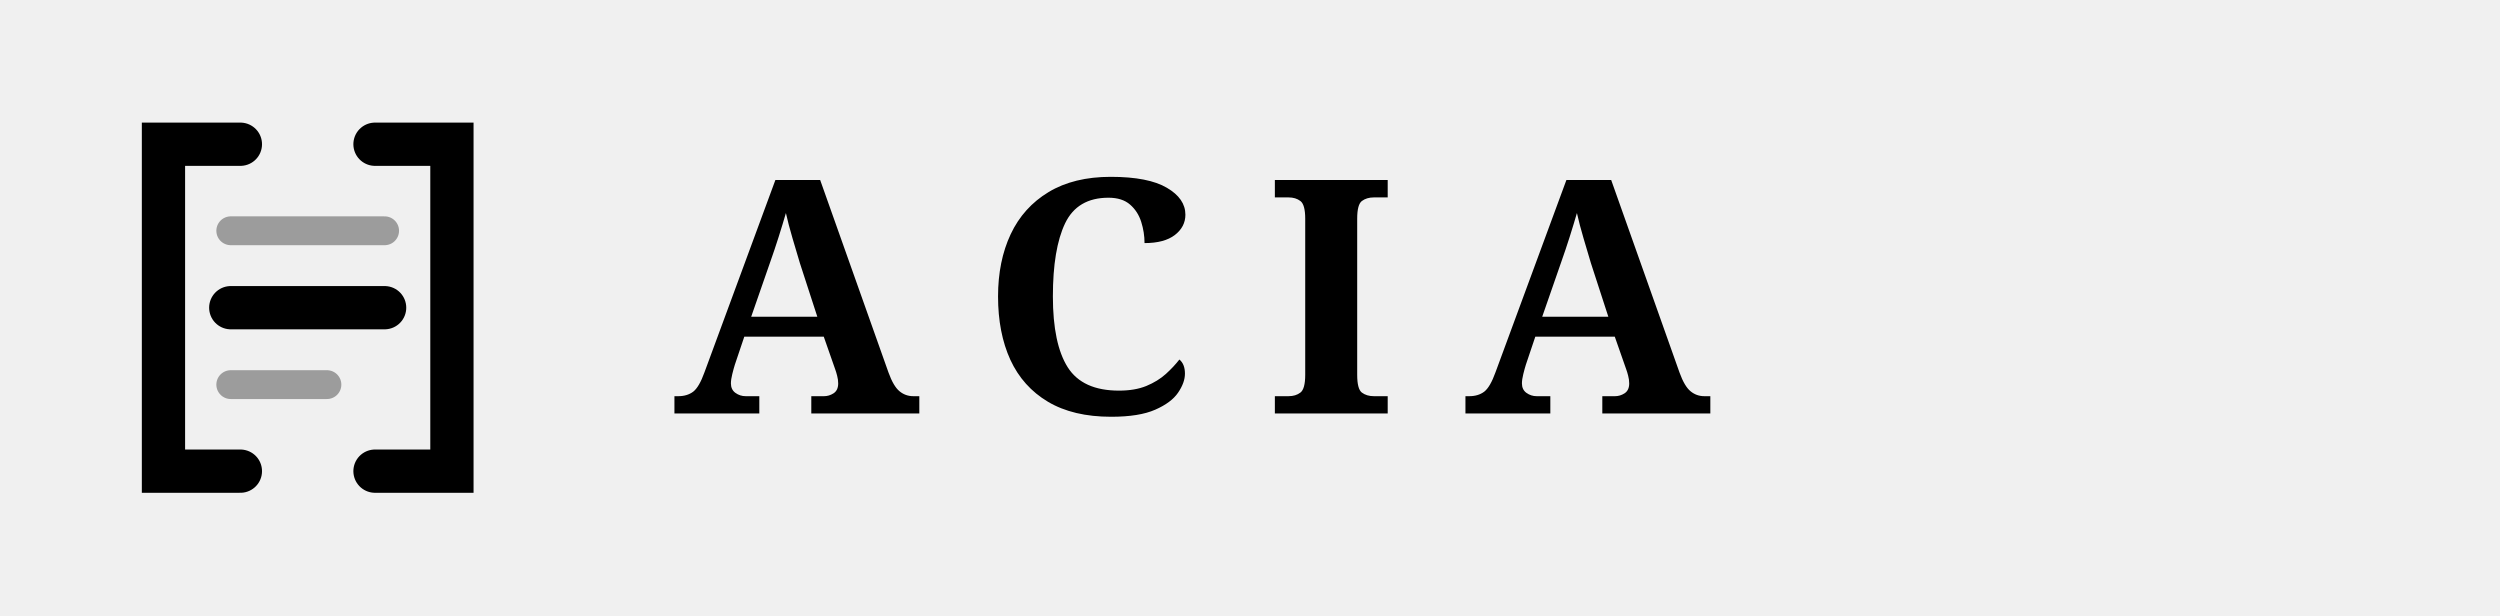
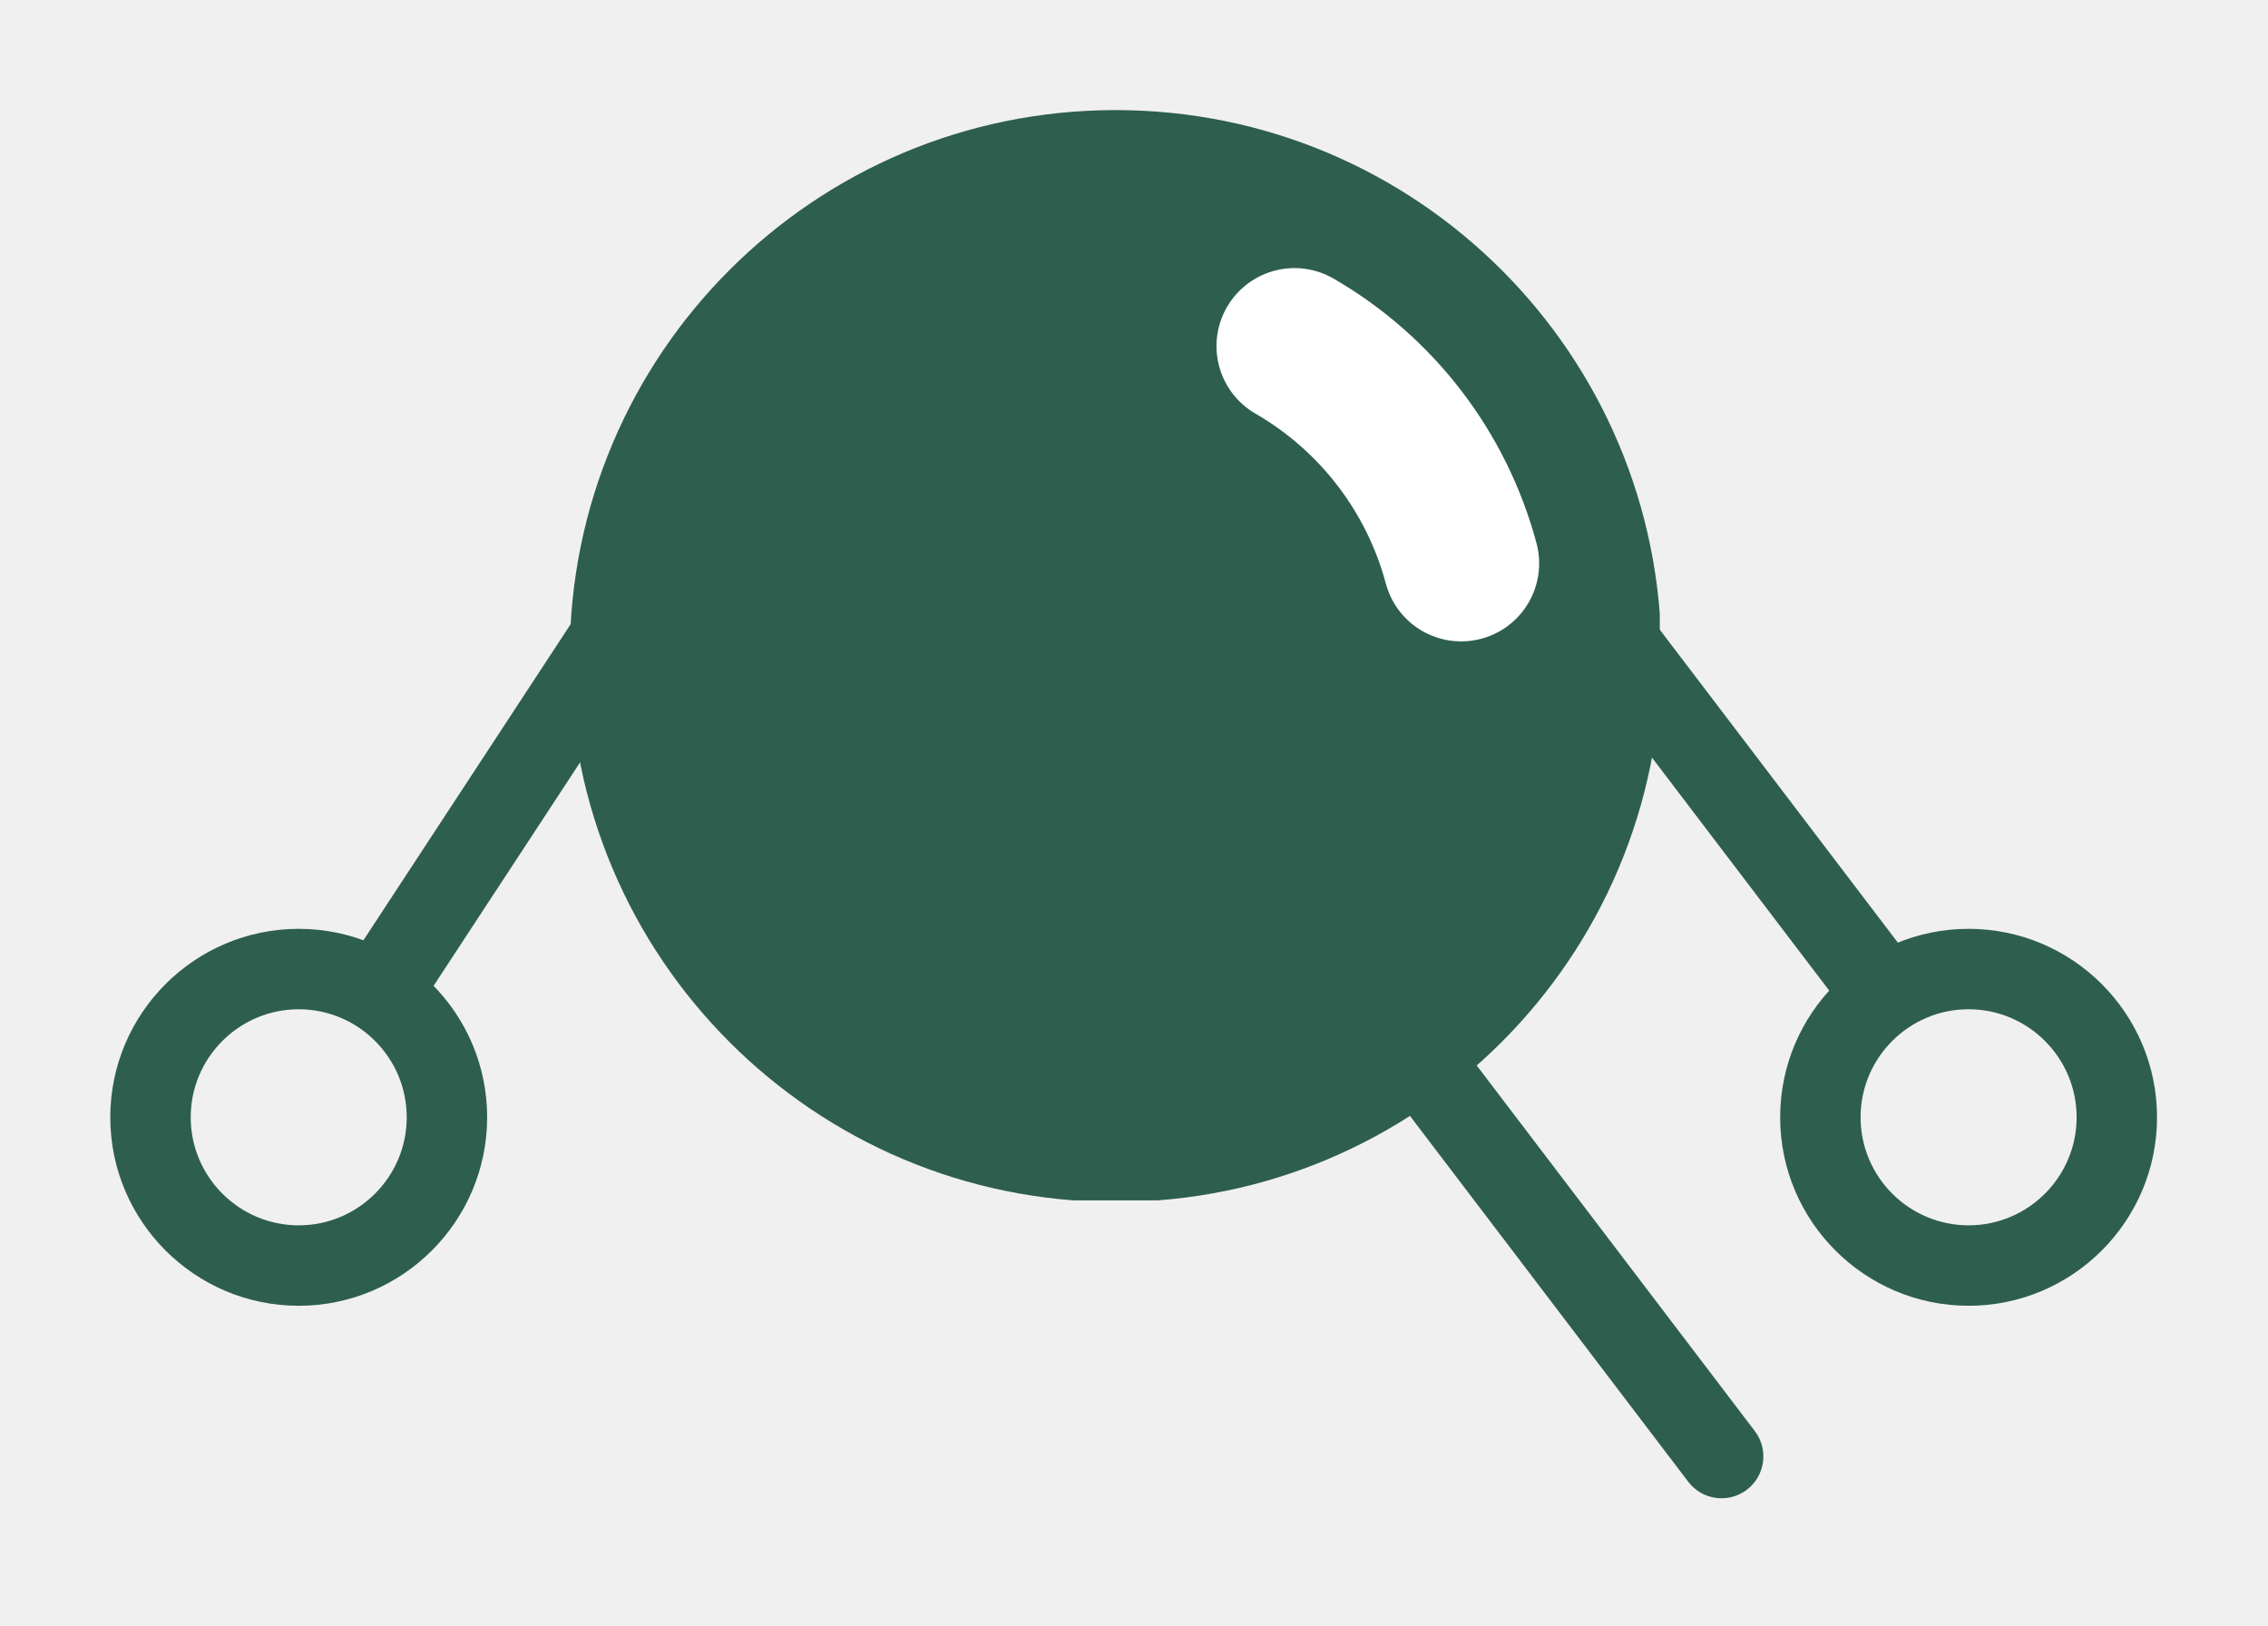
- <svg xmlns="http://www.w3.org/2000/svg" viewBox="0 0 260 64" role="img" aria-label="ACIA — análisis conductual asistido por IA">
-   <g fill="none" stroke="currentColor" stroke-linecap="round">
-     <path d="M25 15 L17 15 L17 49 L25 49" stroke-width="4.5" />
-     <path d="M39 15 L47 15 L47 49 L39 49" stroke-width="4.5" />
-     <line x1="24" y1="24" x2="40" y2="24" stroke-width="3" opacity="0.35" />
-     <line x1="24" y1="32" x2="40" y2="32" stroke-width="4.5" />
-     <line x1="24" y1="40" x2="34" y2="40" stroke-width="3" opacity="0.35" />
+ <svg xmlns="http://www.w3.org/2000/svg" zoomAndPan="magnify" viewBox="173.6 120.4 494.4 354.2" preserveAspectRatio="xMidYMid meet" version="1.0" role="img">
+   <defs>
+     <clipPath id="2a7f9c4103">
+       <path d="M 0 0.016 L 841.5 0.016 L 841.5 594.984 L 0 594.984 Z M 0 0.016 " clip-rule="nonzero" />
+     </clipPath>
+     <clipPath id="60e176b187">
+       <path d="M 0 0.016 L 841.5 0.016 L 841.5 594.984 L 0 594.984 Z M 0 0.016 " clip-rule="nonzero" />
+     </clipPath>
+     <clipPath id="e1a9bc7499">
+       <path d="M 297.793 144.395 L 535.418 144.395 L 535.418 382.02 L 297.793 382.02 Z M 297.793 144.395 " clip-rule="nonzero" />
+     </clipPath>
+     <clipPath id="33538d4a6b">
+       <path d="M 297.793 184.871 L 297.793 341.902 C 297.793 364.258 315.914 382.379 338.27 382.379 L 495.301 382.379 C 517.656 382.379 535.781 364.258 535.781 341.902 L 535.781 184.871 C 535.781 162.516 517.656 144.395 495.301 144.395 L 338.27 144.395 C 315.914 144.395 297.793 162.516 297.793 184.871 Z M 297.793 184.871 " clip-rule="nonzero" />
+     </clipPath>
+     <clipPath id="5c7099f8c0">
+       <path d="M 442 301 L 558 301 L 558 447 L 442 447 Z M 442 301 " clip-rule="nonzero" />
+     </clipPath>
+     <clipPath id="10362da6ec">
+       <path d="M 439.07 308.555 L 453.586 297.512 L 561.676 439.59 L 547.164 450.633 Z M 439.07 308.555 " clip-rule="nonzero" />
+     </clipPath>
+     <clipPath id="7a7e1c86ef">
+       <path d="M 446.328 303.031 C 450.336 299.984 456.059 300.762 459.105 304.77 L 556.137 432.309 C 559.184 436.316 558.406 442.039 554.398 445.086 C 550.391 448.137 544.672 447.359 541.621 443.352 L 444.594 315.809 C 441.543 311.801 442.32 306.082 446.328 303.031 Z M 446.328 303.031 " clip-rule="nonzero" />
+     </clipPath>
+     <clipPath id="ad3cfe5682">
+       <path d="M 0 0 L 116 0 L 116 146 L 0 146 Z M 0 0 " clip-rule="nonzero" />
+     </clipPath>
+     <clipPath id="5e652ecca9">
+       <path d="M -2.93 7.555 L 11.586 -3.488 L 119.676 138.59 L 105.164 149.633 Z M -2.93 7.555 " clip-rule="nonzero" />
+     </clipPath>
+     <clipPath id="50fbaed022">
+       <path d="M 4.328 2.031 C 8.336 -1.016 14.059 -0.238 17.105 3.77 L 114.137 131.309 C 117.184 135.316 116.406 141.039 112.398 144.086 C 108.391 147.137 102.672 146.359 99.621 142.352 L 2.594 14.809 C -0.457 10.801 0.32 5.082 4.328 2.031 Z M 4.328 2.031 " clip-rule="nonzero" />
+     </clipPath>
+     <clipPath id="832060dff0">
+       <rect x="0" width="116" y="0" height="146" />
+     </clipPath>
+     <clipPath id="553135d586">
+       <path d="M 488 214 L 593 214 L 593 346 L 488 346 Z M 488 214 " clip-rule="nonzero" />
+     </clipPath>
+     <clipPath id="b741758915">
+       <path d="M 485.285 221.863 L 499.801 210.82 L 596.289 337.648 L 581.777 348.691 Z M 485.285 221.863 " clip-rule="nonzero" />
+     </clipPath>
+     <clipPath id="80cd0529a2">
+       <path d="M 492.543 216.34 C 496.551 213.293 502.273 214.07 505.32 218.078 L 590.762 330.383 C 593.812 334.391 593.035 340.113 589.027 343.164 C 585.02 346.211 579.297 345.434 576.246 341.426 L 490.809 229.121 C 487.758 225.113 488.535 219.391 492.543 216.34 Z M 492.543 216.34 " clip-rule="nonzero" />
+     </clipPath>
+     <clipPath id="2904d38ef8">
+       <path d="M 0 0 L 105 0 L 105 132 L 0 132 Z M 0 0 " clip-rule="nonzero" />
+     </clipPath>
+     <clipPath id="8fa3ccafb1">
+       <path d="M -2.715 7.863 L 11.801 -3.18 L 108.289 123.648 L 93.777 134.691 Z M -2.715 7.863 " clip-rule="nonzero" />
+     </clipPath>
+     <clipPath id="4dccf3c7c9">
+       <path d="M 4.543 2.34 C 8.551 -0.707 14.273 0.07 17.32 4.078 L 102.762 116.383 C 105.812 120.391 105.035 126.113 101.027 129.164 C 97.02 132.211 91.297 131.434 88.246 127.426 L 2.809 15.121 C -0.242 11.113 0.535 5.391 4.543 2.34 Z M 4.543 2.34 " clip-rule="nonzero" />
+     </clipPath>
+     <clipPath id="0b6d927f32">
+       <rect x="0" width="105" y="0" height="132" />
+     </clipPath>
+     <clipPath id="5ff9f24767">
+       <path d="M 247 201 L 349 201 L 349 346 L 247 346 Z M 247 201 " clip-rule="nonzero" />
+     </clipPath>
+     <clipPath id="621ec472b4">
+       <path d="M 336.27 198.07 L 351.52 208.07 L 259.289 348.723 L 244.039 338.723 Z M 336.27 198.07 " clip-rule="nonzero" />
+     </clipPath>
+     <clipPath id="303d251430">
+       <path d="M 343.895 203.07 C 348.105 205.832 349.281 211.484 346.52 215.695 L 264.312 341.059 C 261.551 345.27 255.898 346.445 251.688 343.684 C 247.477 340.922 246.301 335.27 249.062 331.059 L 331.27 205.695 C 334.027 201.484 339.684 200.309 343.895 203.07 Z M 343.895 203.07 " clip-rule="nonzero" />
+     </clipPath>
+     <clipPath id="39022b08b8">
+       <path d="M 0 0 L 102 0 L 102 145 L 0 145 Z M 0 0 " clip-rule="nonzero" />
+     </clipPath>
+     <clipPath id="b5c0d5ba95">
+       <path d="M 89.27 -2.93 L 104.52 7.07 L 12.289 147.723 L -2.961 137.723 Z M 89.27 -2.93 " clip-rule="nonzero" />
+     </clipPath>
+     <clipPath id="12260b49dd">
+       <path d="M 96.895 2.07 C 101.105 4.832 102.281 10.484 99.52 14.695 L 17.312 140.059 C 14.551 144.27 8.898 145.445 4.688 142.684 C 0.477 139.922 -0.699 134.27 2.062 130.059 L 84.27 4.695 C 87.027 0.484 92.684 -0.691 96.895 2.07 Z M 96.895 2.07 " clip-rule="nonzero" />
+     </clipPath>
+     <clipPath id="ff4b859ec9">
+       <rect x="0" width="102" y="0" height="145" />
+     </clipPath>
+     <clipPath id="131ca641ea">
+       <path d="M 197.641 322.84 L 280 322.84 L 280 405 L 197.641 405 Z M 197.641 322.84 " clip-rule="nonzero" />
+     </clipPath>
+     <clipPath id="75eb4650cd">
+       <path d="M 561.656 322.84 L 644 322.84 L 644 405 L 561.656 405 Z M 561.656 322.84 " clip-rule="nonzero" />
+     </clipPath>
+     <clipPath id="6b43146784">
+       <path d="M 416 163.363 L 509 163.363 L 509 248.82 L 416 248.82 Z M 416 163.363 " clip-rule="nonzero" />
+     </clipPath>
+     <clipPath id="106ab56e84">
+       <rect x="0" width="842" y="0" height="595" />
+     </clipPath>
+   </defs>
+   <g clip-path="url(#2a7f9c4103)">
+     <g transform="matrix(1, 0, 0, 1, 0, -0.000000000000000137)">
+       <g clip-path="url(#106ab56e84)">
+         <g clip-path="url(#60e176b187)" />
+         <g clip-path="url(#e1a9bc7499)">
+           <g clip-path="url(#33538d4a6b)">
+             <path fill="#2e5e4e" d="M 416.781 144.395 C 351.039 144.395 297.793 197.641 297.793 263.383 C 297.793 329.125 351.039 382.371 416.781 382.371 C 482.523 382.371 535.77 329.125 535.77 263.383 C 535.77 197.641 482.523 144.395 416.781 144.395 Z M 416.781 144.395 " fill-opacity="1" fill-rule="nonzero" />
+           </g>
+         </g>
+         <g clip-path="url(#5c7099f8c0)">
+           <g clip-path="url(#10362da6ec)">
+             <g clip-path="url(#7a7e1c86ef)">
+               <g transform="matrix(1, 0, 0, 1, 442, 301)">
+                 <g clip-path="url(#832060dff0)">
+                   <g clip-path="url(#ad3cfe5682)">
+                     <g clip-path="url(#5e652ecca9)">
+                       <g clip-path="url(#50fbaed022)">
+                         <path fill="#2e5e4e" d="M -2.93 7.555 L 11.586 -3.488 L 119.676 138.59 L 105.164 149.633 Z M -2.93 7.555 " fill-opacity="1" fill-rule="nonzero" />
+                       </g>
+                     </g>
+                   </g>
+                 </g>
+               </g>
+             </g>
+           </g>
+         </g>
+         <g clip-path="url(#553135d586)">
+           <g clip-path="url(#b741758915)">
+             <g clip-path="url(#80cd0529a2)">
+               <g transform="matrix(1, 0, 0, 1, 488, 214)">
+                 <g clip-path="url(#0b6d927f32)">
+                   <g clip-path="url(#2904d38ef8)">
+                     <g clip-path="url(#8fa3ccafb1)">
+                       <g clip-path="url(#4dccf3c7c9)">
+                         <path fill="#2e5e4e" d="M -2.715 7.863 L 11.801 -3.18 L 108.289 123.648 L 93.777 134.691 Z M -2.715 7.863 " fill-opacity="1" fill-rule="nonzero" />
+                       </g>
+                     </g>
+                   </g>
+                 </g>
+               </g>
+             </g>
+           </g>
+         </g>
+         <g clip-path="url(#5ff9f24767)">
+           <g clip-path="url(#621ec472b4)">
+             <g clip-path="url(#303d251430)">
+               <g transform="matrix(1, 0, 0, 1, 247, 201)">
+                 <g clip-path="url(#ff4b859ec9)">
+                   <g clip-path="url(#39022b08b8)">
+                     <g clip-path="url(#b5c0d5ba95)">
+                       <g clip-path="url(#12260b49dd)">
+                         <path fill="#2e5e4e" d="M 89.27 -2.93 L 104.52 7.07 L 12.328 147.664 L -2.922 137.66 Z M 89.27 -2.93 " fill-opacity="1" fill-rule="nonzero" />
+                       </g>
+                     </g>
+                   </g>
+                 </g>
+               </g>
+             </g>
+           </g>
+         </g>
+         <g clip-path="url(#131ca641ea)">
+           <path fill="#2e5e4e" d="M 238.715 404.992 C 216.066 404.992 197.641 386.566 197.641 363.914 C 197.641 341.266 216.066 322.84 238.715 322.84 C 261.367 322.84 279.793 341.266 279.793 363.914 C 279.793 386.566 261.367 404.992 238.715 404.992 Z M 238.715 340.367 C 225.734 340.367 215.172 350.93 215.172 363.914 C 215.172 376.898 225.734 387.461 238.715 387.461 C 251.699 387.461 262.262 376.898 262.262 363.914 C 262.262 350.93 251.699 340.367 238.715 340.367 Z M 238.715 340.367 " fill-opacity="1" fill-rule="nonzero" />
+         </g>
+         <g clip-path="url(#75eb4650cd)">
+           <path fill="#2e5e4e" d="M 602.734 404.992 C 580.082 404.992 561.656 386.566 561.656 363.914 C 561.656 341.266 580.082 322.84 602.734 322.84 C 625.383 322.84 643.809 341.266 643.809 363.914 C 643.809 386.566 625.383 404.992 602.734 404.992 Z M 602.734 340.367 C 589.75 340.367 579.188 350.93 579.188 363.914 C 579.188 376.898 589.75 387.461 602.734 387.461 C 615.719 387.461 626.281 376.898 626.281 363.914 C 626.281 350.93 615.719 340.367 602.734 340.367 Z M 602.734 340.367 " fill-opacity="1" fill-rule="nonzero" />
+         </g>
+       </g>
+     </g>
  </g>
-   <text x="70" y="43" fill="currentColor" font-family="'Source Serif 4', 'Source Serif Pro', Georgia, serif" font-size="34" font-weight="600" letter-spacing="7">ACIA</text>
+   <g fill="none" stroke="#ffffff" stroke-linecap="round">
+     <path d="M 455.78 195.83 A 78 78 0 0 1 492.12 243.19" stroke-width="34" />
+   </g>
</svg>
